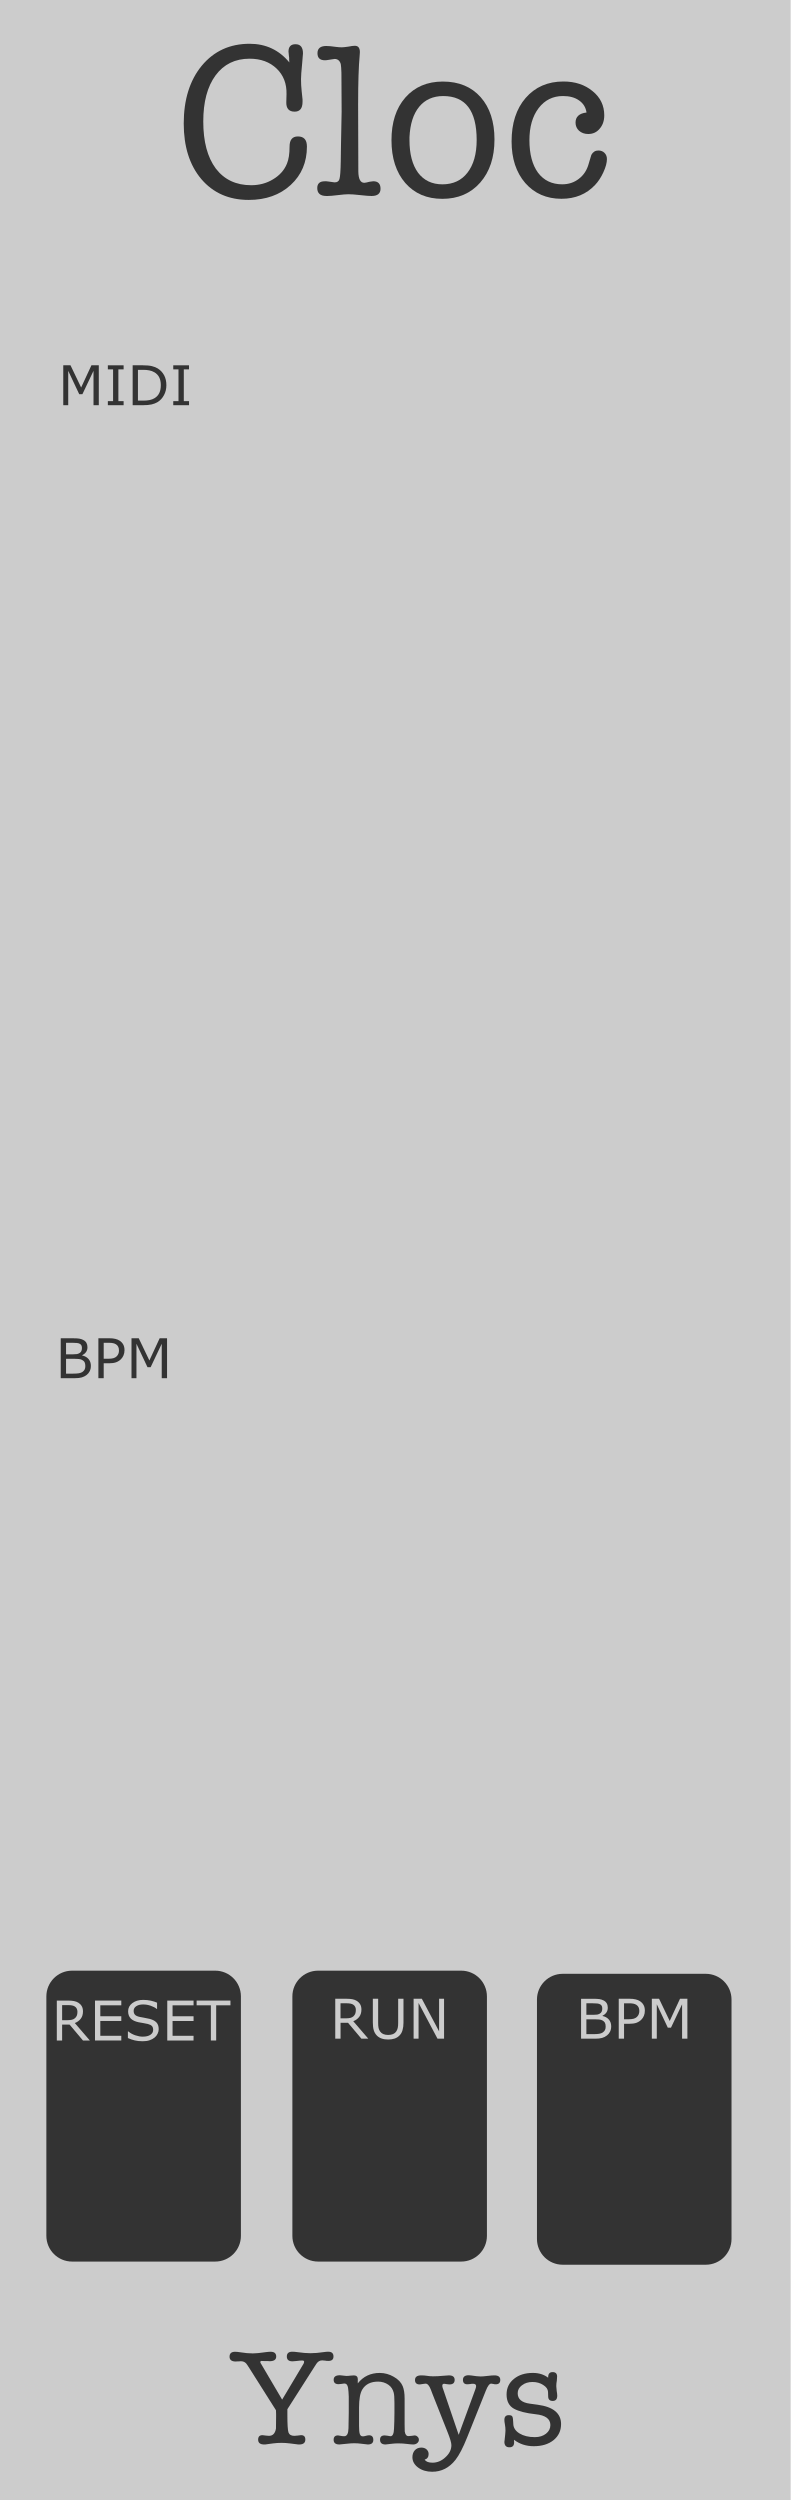
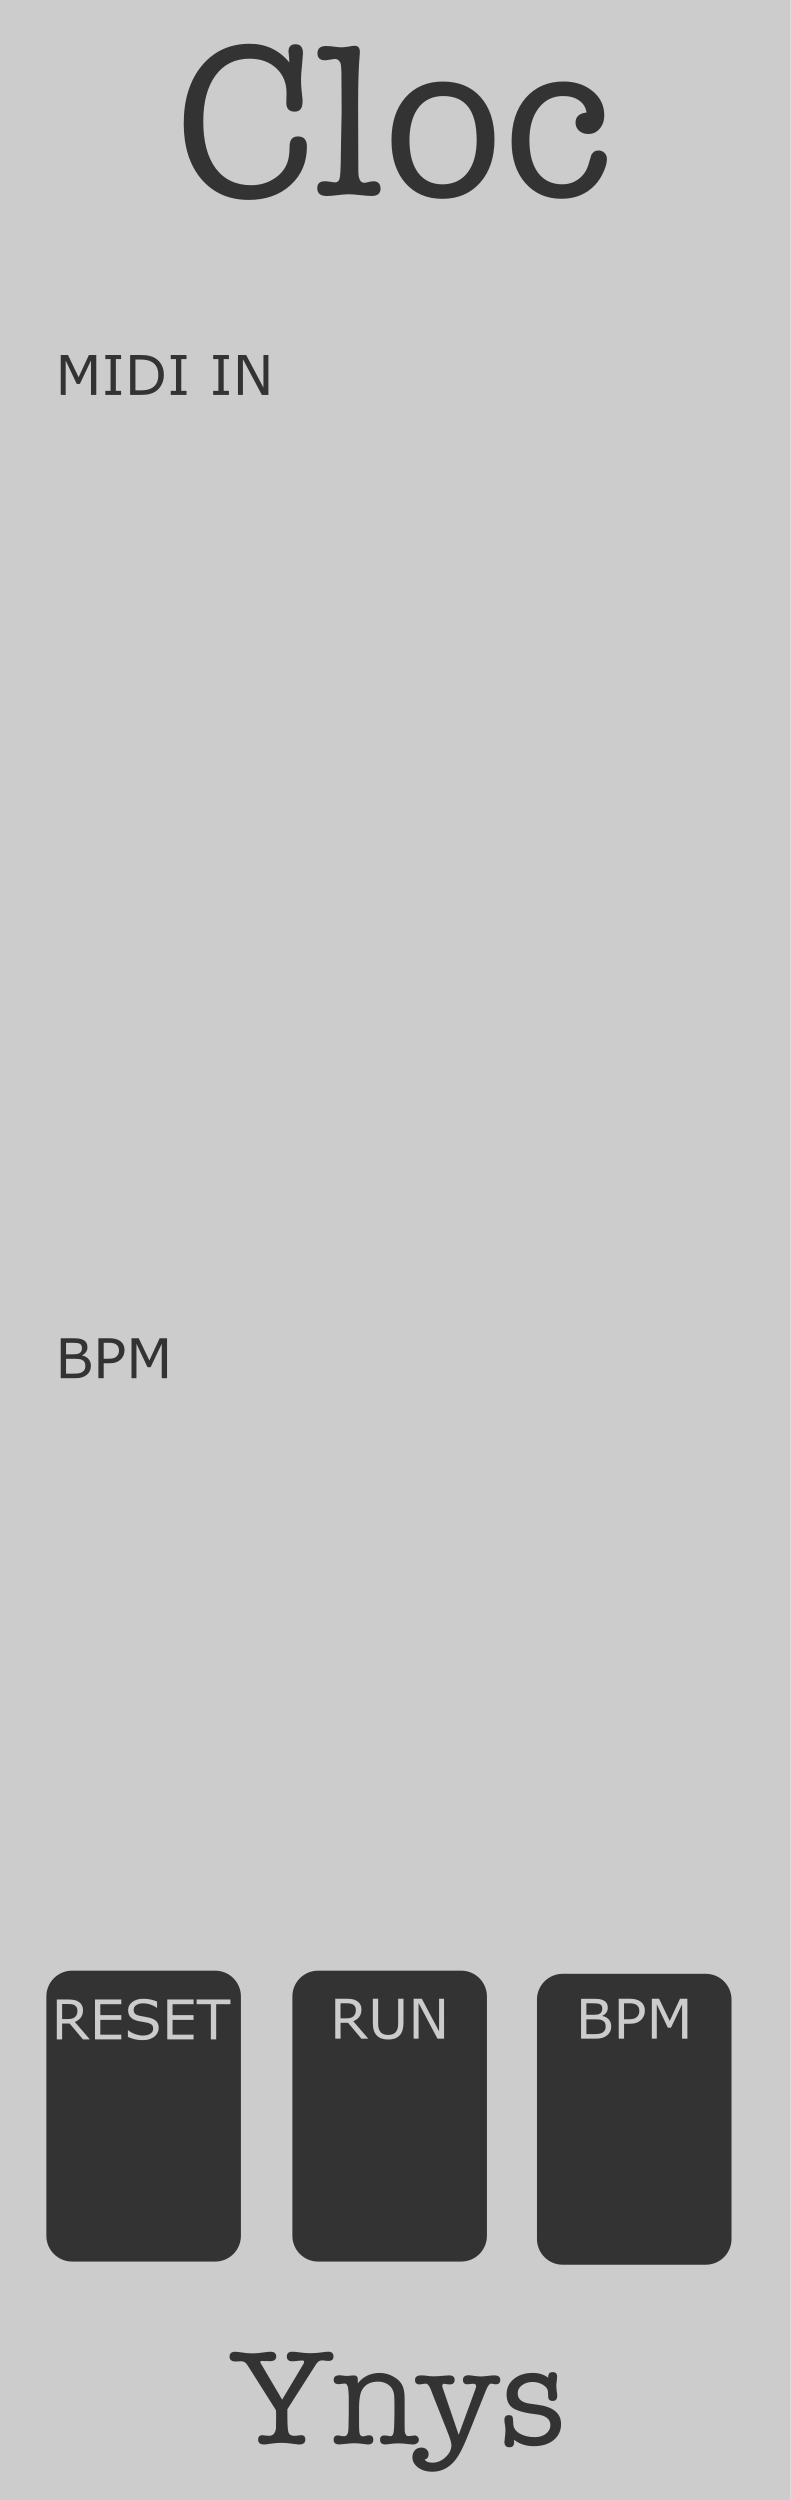
<svg xmlns="http://www.w3.org/2000/svg" width="40.64mm" height="128.5mm" viewBox="0 0 40.64 128.5" version="1.1" id="svg72">
  <defs id="defs66" />
  <g id="layer1">
    <rect style="fill:#cccccc;fill-rule:evenodd;stroke-width:0.168" id="rect84" width="40.64" height="128.5" x="-1.503982e-14" y="-7.5495166e-15" />
    <rect style="fill:#333333;stroke-width:0.148" id="rect45-9" width="10" height="14.953" x="2.383" y="101.292" ry="1.323" />
    <rect style="fill:#333333;stroke-width:0.148" id="rect45-6" width="10" height="14.953" x="15.028" y="101.292" ry="1.323" />
    <rect style="fill:#333333;stroke-width:0.148" id="rect45-8" width="10" height="14.953" x="27.6" y="101.454" ry="1.323" />
    <g aria-label="BPM" id="text51-5-2-2" style="font-style:normal;font-variant:normal;font-weight:normal;font-stretch:normal;font-size:2.822px;line-height:1.25;font-family:sans-serif;-inkscape-font-specification:'sans-serif, Normal';font-variant-ligatures:normal;font-variant-caps:normal;font-variant-numeric:normal;font-variant-east-asian:normal;fill:#cccccc;fill-opacity:1;stroke:none;stroke-width:0.265">
      <path d="m 31.415,104.157 q 0,0.153 -0.058,0.27 -0.058,0.117 -0.156,0.193 -0.116,0.091 -0.255,0.13 -0.138,0.039 -0.351,0.039 h -0.728 v -2.052 h 0.608 q 0.225,0 0.336,0.017 0.112,0.017 0.214,0.069 0.113,0.059 0.164,0.153 0.051,0.092 0.051,0.222 0,0.146 -0.074,0.249 -0.074,0.102 -0.198,0.164 v 0.011 q 0.208,0.043 0.328,0.183 0.12,0.139 0.12,0.353 z m -0.459,-0.925 q 0,-0.074 -0.025,-0.125 -0.025,-0.051 -0.08,-0.083 -0.065,-0.037 -0.157,-0.045 -0.092,-0.01 -0.229,-0.01 h -0.325 v 0.593 h 0.353 q 0.128,0 0.204,-0.012 0.076,-0.014 0.141,-0.055 0.065,-0.041 0.091,-0.106 0.028,-0.066 0.028,-0.156 z m 0.175,0.936 q 0,-0.124 -0.037,-0.197 -0.037,-0.073 -0.135,-0.124 -0.066,-0.035 -0.161,-0.044 -0.094,-0.011 -0.229,-0.011 h -0.429 v 0.763 h 0.361 q 0.179,0 0.294,-0.018 0.114,-0.019 0.187,-0.069 0.077,-0.054 0.113,-0.123 0.036,-0.069 0.036,-0.178 z" style="font-style:normal;font-variant:normal;font-weight:normal;font-stretch:normal;font-size:2.822px;font-family:sans-serif;-inkscape-font-specification:'sans-serif, Normal';font-variant-ligatures:normal;font-variant-caps:normal;font-variant-numeric:normal;font-variant-east-asian:normal;fill:#cccccc;stroke-width:0.265" id="path925" />
      <path d="m 33.145,103.356 q 0,0.136 -0.048,0.254 -0.047,0.116 -0.132,0.201 -0.106,0.106 -0.251,0.16 -0.145,0.052 -0.365,0.052 h -0.273 v 0.765 h -0.273 v -2.052 h 0.557 q 0.185,0 0.313,0.032 0.128,0.03 0.227,0.097 0.117,0.079 0.181,0.196 0.065,0.117 0.065,0.296 z m -0.284,0.007 q 0,-0.106 -0.037,-0.185 -0.037,-0.079 -0.113,-0.128 -0.066,-0.043 -0.152,-0.061 -0.084,-0.019 -0.214,-0.019 h -0.27 v 0.82 h 0.23 q 0.165,0 0.269,-0.029 0.103,-0.03 0.168,-0.095 0.065,-0.066 0.091,-0.139 0.028,-0.073 0.028,-0.164 z" style="font-style:normal;font-variant:normal;font-weight:normal;font-stretch:normal;font-size:2.822px;font-family:sans-serif;-inkscape-font-specification:'sans-serif, Normal';font-variant-ligatures:normal;font-variant-caps:normal;font-variant-numeric:normal;font-variant-east-asian:normal;fill:#cccccc;stroke-width:0.265" id="path927" />
      <path d="M 35.332,104.788 H 35.059 v -1.768 l -0.571,1.203 h -0.163 l -0.566,-1.203 v 1.768 h -0.255 v -2.052 h 0.372 l 0.547,1.142 0.529,-1.142 h 0.379 z" style="font-style:normal;font-variant:normal;font-weight:normal;font-stretch:normal;font-size:2.822px;font-family:sans-serif;-inkscape-font-specification:'sans-serif, Normal';font-variant-ligatures:normal;font-variant-caps:normal;font-variant-numeric:normal;font-variant-east-asian:normal;fill:#cccccc;stroke-width:0.265" id="path929" />
    </g>
-     <g aria-label="RUN" id="text51-5-2-24" style="font-style:normal;font-variant:normal;font-weight:normal;font-stretch:normal;font-size:2.822px;line-height:1.25;font-family:sans-serif;-inkscape-font-specification:'sans-serif, Normal';font-variant-ligatures:normal;font-variant-caps:normal;font-variant-numeric:normal;font-variant-east-asian:normal;fill:#cccccc;fill-opacity:1;stroke:none;stroke-width:0.265">
+     <g aria-label="RUN" id="text51-5-2-24" style="font-style:normal;font-variant:normal;font-weight:normal;font-stretch:normal;font-size:2.822px;line-height:1.25;font-family:sans-serif;-inkscape-font-specification:'sans-serif, Normal';font-variant-ligatures:normal;font-variant-caps:normal;font-variant-numeric:normal;font-variant-east-asian:normal;fill:#cccccc;fill-opacity:1;stroke:none;stroke-width:0.265" transform="translate(0,5e-5)">
      <path d="m 18.929,104.788 h -0.354 l -0.686,-0.816 h -0.384 v 0.816 h -0.273 v -2.052 h 0.575 q 0.186,0 0.31,0.025 0.124,0.023 0.223,0.085 0.112,0.07 0.174,0.178 0.063,0.106 0.063,0.27 0,0.222 -0.112,0.372 -0.112,0.149 -0.307,0.225 z m -0.638,-1.475 q 0,-0.088 -0.032,-0.156 -0.03,-0.069 -0.102,-0.116 -0.059,-0.04 -0.141,-0.055 -0.081,-0.017 -0.192,-0.017 h -0.321 v 0.774 h 0.276 q 0.13,0 0.226,-0.022 0.096,-0.023 0.164,-0.085 0.062,-0.058 0.091,-0.132 0.03,-0.076 0.03,-0.192 z" style="font-style:normal;font-variant:normal;font-weight:normal;font-stretch:normal;font-size:2.822px;font-family:sans-serif;-inkscape-font-specification:'sans-serif, Normal';font-variant-ligatures:normal;font-variant-caps:normal;font-variant-numeric:normal;font-variant-east-asian:normal;fill:#cccccc;stroke-width:0.265" id="path918" />
-       <path d="m 20.739,103.964 q 0,0.223 -0.05,0.39 -0.048,0.165 -0.16,0.276 -0.106,0.105 -0.248,0.153 -0.142,0.048 -0.331,0.048 -0.193,0 -0.336,-0.051 -0.143,-0.051 -0.241,-0.15 -0.112,-0.113 -0.161,-0.273 -0.048,-0.16 -0.048,-0.393 v -1.228 h 0.273 v 1.242 q 0,0.167 0.022,0.263 0.023,0.097 0.077,0.175 0.061,0.09 0.164,0.135 0.105,0.045 0.251,0.045 0.147,0 0.251,-0.044 0.103,-0.045 0.165,-0.136 0.054,-0.079 0.076,-0.179 0.023,-0.102 0.023,-0.252 v -1.249 h 0.273 z" style="font-style:normal;font-variant:normal;font-weight:normal;font-stretch:normal;font-size:2.822px;font-family:sans-serif;-inkscape-font-specification:'sans-serif, Normal';font-variant-ligatures:normal;font-variant-caps:normal;font-variant-numeric:normal;font-variant-east-asian:normal;fill:#cccccc;stroke-width:0.265" id="path920" />
+       <path d="m 20.739,103.964 q 0,0.223 -0.05,0.39 -0.048,0.165 -0.16,0.276 -0.106,0.105 -0.248,0.153 -0.142,0.048 -0.331,0.048 -0.193,0 -0.336,-0.051 -0.143,-0.051 -0.241,-0.15 -0.112,-0.113 -0.161,-0.273 -0.048,-0.16 -0.048,-0.393 V 102.736 h 0.273 v 1.242 q 0,0.167 0.022,0.263 0.023,0.097 0.077,0.175 0.061,0.09 0.164,0.135 0.105,0.045 0.251,0.045 0.147,0 0.251,-0.044 0.103,-0.045 0.165,-0.136 0.054,-0.079 0.076,-0.179 0.023,-0.102 0.023,-0.252 v -1.249 h 0.273 z" style="font-style:normal;font-variant:normal;font-weight:normal;font-stretch:normal;font-size:2.822px;font-family:sans-serif;-inkscape-font-specification:'sans-serif, Normal';font-variant-ligatures:normal;font-variant-caps:normal;font-variant-numeric:normal;font-variant-east-asian:normal;fill:#cccccc;stroke-width:0.265" id="path920" />
      <path d="m 22.825,104.788 h -0.338 l -0.973,-1.836 v 1.836 h -0.255 v -2.052 h 0.423 l 0.887,1.676 v -1.676 h 0.255 z" style="font-style:normal;font-variant:normal;font-weight:normal;font-stretch:normal;font-size:2.822px;font-family:sans-serif;-inkscape-font-specification:'sans-serif, Normal';font-variant-ligatures:normal;font-variant-caps:normal;font-variant-numeric:normal;font-variant-east-asian:normal;fill:#cccccc;stroke-width:0.265" id="path922" />
    </g>
-     <g aria-label="RESET" id="text51-5-2-3" style="font-style:normal;font-variant:normal;font-weight:normal;font-stretch:normal;font-size:2.822px;line-height:1.25;font-family:sans-serif;-inkscape-font-specification:'sans-serif, Normal';font-variant-ligatures:normal;font-variant-caps:normal;font-variant-numeric:normal;font-variant-east-asian:normal;fill:#cccccc;fill-opacity:1;stroke:none;stroke-width:0.265">
+     <g aria-label="RESET" id="text51-5-2-3" style="font-style:normal;font-variant:normal;font-weight:normal;font-stretch:normal;font-size:2.822px;line-height:1.25;font-family:sans-serif;-inkscape-font-specification:'sans-serif, Normal';font-variant-ligatures:normal;font-variant-caps:normal;font-variant-numeric:normal;font-variant-east-asian:normal;fill:#cccccc;fill-opacity:1;stroke:none;stroke-width:0.265" transform="translate(0,-0.05727)">
      <path d="M 4.618,104.882 H 4.264 l -0.686,-0.816 H 3.193 v 0.816 H 2.92 v -2.052 h 0.575 q 0.186,0 0.31,0.025 0.124,0.023 0.223,0.085 0.112,0.07 0.174,0.178 0.063,0.106 0.063,0.27 0,0.222 -0.112,0.372 -0.112,0.149 -0.307,0.225 z m -0.638,-1.475 q 0,-0.088 -0.032,-0.156 -0.03,-0.069 -0.102,-0.116 -0.059,-0.04 -0.141,-0.055 -0.081,-0.017 -0.192,-0.017 H 3.193 v 0.774 h 0.276 q 0.13,0 0.226,-0.022 0.096,-0.023 0.164,-0.085 0.062,-0.058 0.091,-0.132 0.03,-0.076 0.03,-0.192 z" style="font-style:normal;font-variant:normal;font-weight:normal;font-stretch:normal;font-size:2.822px;font-family:sans-serif;-inkscape-font-specification:'sans-serif, Normal';font-variant-ligatures:normal;font-variant-caps:normal;font-variant-numeric:normal;font-variant-east-asian:normal;fill:#cccccc;stroke-width:0.265" id="path907" />
      <path d="M 6.235,104.882 H 4.883 v -2.052 h 1.352 v 0.243 h -1.079 v 0.562 h 1.079 v 0.243 h -1.079 v 0.762 h 1.079 z" style="font-style:normal;font-variant:normal;font-weight:normal;font-stretch:normal;font-size:2.822px;font-family:sans-serif;-inkscape-font-specification:'sans-serif, Normal';font-variant-ligatures:normal;font-variant-caps:normal;font-variant-numeric:normal;font-variant-east-asian:normal;fill:#cccccc;stroke-width:0.265" id="path909" />
      <path d="m 8.158,104.297 q 0,0.12 -0.057,0.237 -0.055,0.117 -0.156,0.198 -0.11,0.088 -0.258,0.138 -0.146,0.05 -0.353,0.05 -0.222,0 -0.4,-0.041 -0.176,-0.041 -0.36,-0.123 v -0.342 h 0.019 q 0.156,0.13 0.36,0.2 0.204,0.07 0.383,0.07 0.254,0 0.394,-0.095 0.142,-0.095 0.142,-0.254 0,-0.136 -0.068,-0.201 -0.066,-0.065 -0.203,-0.101 -0.103,-0.028 -0.225,-0.045 -0.12,-0.018 -0.255,-0.045 -0.273,-0.058 -0.405,-0.197 -0.131,-0.141 -0.131,-0.365 0,-0.258 0.218,-0.422 0.218,-0.165 0.553,-0.165 0.216,0 0.397,0.041 0.181,0.041 0.32,0.102 v 0.322 h -0.019 q -0.117,-0.099 -0.309,-0.164 -0.19,-0.066 -0.39,-0.066 -0.219,0 -0.353,0.091 -0.132,0.091 -0.132,0.234 0,0.128 0.066,0.201 0.066,0.073 0.233,0.112 0.088,0.019 0.251,0.047 0.163,0.028 0.276,0.057 0.229,0.061 0.345,0.183 0.116,0.123 0.116,0.343 z" style="font-style:normal;font-variant:normal;font-weight:normal;font-stretch:normal;font-size:2.822px;font-family:sans-serif;-inkscape-font-specification:'sans-serif, Normal';font-variant-ligatures:normal;font-variant-caps:normal;font-variant-numeric:normal;font-variant-east-asian:normal;fill:#cccccc;stroke-width:0.265" id="path911" />
      <path d="M 9.948,104.882 H 8.597 v -2.052 h 1.352 v 0.243 h -1.079 v 0.562 h 1.079 v 0.243 h -1.079 v 0.762 h 1.079 z" style="font-style:normal;font-variant:normal;font-weight:normal;font-stretch:normal;font-size:2.822px;font-family:sans-serif;-inkscape-font-specification:'sans-serif, Normal';font-variant-ligatures:normal;font-variant-caps:normal;font-variant-numeric:normal;font-variant-east-asian:normal;fill:#cccccc;stroke-width:0.265" id="path913" />
      <path d="m 11.845,103.073 h -0.733 v 1.809 H 10.839 v -1.809 h -0.733 v -0.243 h 1.739 z" style="font-style:normal;font-variant:normal;font-weight:normal;font-stretch:normal;font-size:2.822px;font-family:sans-serif;-inkscape-font-specification:'sans-serif, Normal';font-variant-ligatures:normal;font-variant-caps:normal;font-variant-numeric:normal;font-variant-east-asian:normal;fill:#cccccc;stroke-width:0.265" id="path915" />
    </g>
    <g aria-label="BPM" id="text51-5-2-7" style="font-style:normal;font-variant:normal;font-weight:normal;font-stretch:normal;font-size:2.822px;line-height:1.25;font-family:sans-serif;-inkscape-font-specification:'sans-serif, Normal';font-variant-ligatures:normal;font-variant-caps:normal;font-variant-numeric:normal;font-variant-east-asian:normal;fill:#333333;fill-opacity:1;stroke:none;stroke-width:0.265">
      <path d="m 4.67,70.207 q 0,0.153 -0.058,0.27 -0.058,0.117 -0.156,0.193 -0.116,0.091 -0.255,0.13 -0.138,0.039 -0.351,0.039 H 3.122 v -2.052 h 0.608 q 0.225,0 0.336,0.017 0.112,0.017 0.214,0.069 0.113,0.059 0.164,0.153 0.051,0.092 0.051,0.222 0,0.146 -0.074,0.249 -0.074,0.102 -0.198,0.164 v 0.011 q 0.208,0.043 0.328,0.183 0.12,0.139 0.12,0.353 z m -0.459,-0.925 q 0,-0.074 -0.025,-0.125 -0.025,-0.051 -0.08,-0.083 -0.065,-0.037 -0.157,-0.045 -0.092,-0.01 -0.229,-0.01 H 3.395 v 0.593 h 0.353 q 0.128,0 0.204,-0.012 0.076,-0.014 0.141,-0.055 0.065,-0.041 0.091,-0.106 0.028,-0.066 0.028,-0.156 z m 0.175,0.936 q 0,-0.124 -0.037,-0.197 -0.037,-0.073 -0.135,-0.124 -0.066,-0.034 -0.161,-0.044 -0.094,-0.011 -0.229,-0.011 H 3.395 v 0.763 h 0.361 q 0.179,0 0.294,-0.018 0.114,-0.019 0.187,-0.069 0.077,-0.054 0.113,-0.123 0.036,-0.069 0.036,-0.178 z" style="font-style:normal;font-variant:normal;font-weight:normal;font-stretch:normal;font-size:2.822px;font-family:sans-serif;-inkscape-font-specification:'sans-serif, Normal';font-variant-ligatures:normal;font-variant-caps:normal;font-variant-numeric:normal;font-variant-east-asian:normal;fill:#333333;stroke-width:0.265" id="path1124" />
      <path d="m 6.399,69.406 q 0,0.136 -0.048,0.254 -0.047,0.116 -0.132,0.201 -0.106,0.106 -0.251,0.16 -0.145,0.052 -0.365,0.052 H 5.33 v 0.765 H 5.057 v -2.052 h 0.557 q 0.185,0 0.313,0.032 0.128,0.03 0.227,0.096 0.117,0.079 0.181,0.196 0.065,0.117 0.065,0.296 z m -0.284,0.007 q 0,-0.106 -0.037,-0.185 -0.037,-0.079 -0.113,-0.128 -0.066,-0.043 -0.152,-0.061 -0.084,-0.019 -0.214,-0.019 H 5.33 v 0.82 h 0.23 q 0.165,0 0.269,-0.029 0.103,-0.03 0.168,-0.095 0.065,-0.066 0.091,-0.139 0.028,-0.073 0.028,-0.164 z" style="font-style:normal;font-variant:normal;font-weight:normal;font-stretch:normal;font-size:2.822px;font-family:sans-serif;-inkscape-font-specification:'sans-serif, Normal';font-variant-ligatures:normal;font-variant-caps:normal;font-variant-numeric:normal;font-variant-east-asian:normal;fill:#333333;stroke-width:0.265" id="path1126" />
      <path d="M 8.586,70.838 H 8.313 V 69.07 L 7.743,70.273 H 7.58 L 7.014,69.07 v 1.768 H 6.759 V 68.786 H 7.131 l 0.547,1.142 0.529,-1.142 h 0.379 z" style="font-style:normal;font-variant:normal;font-weight:normal;font-stretch:normal;font-size:2.822px;font-family:sans-serif;-inkscape-font-specification:'sans-serif, Normal';font-variant-ligatures:normal;font-variant-caps:normal;font-variant-numeric:normal;font-variant-east-asian:normal;fill:#333333;stroke-width:0.265" id="path1128" />
    </g>
  </g>
  <g id="layer3" style="display:inline;opacity:1">
    <g aria-label="Cloc" id="text29-7" style="font-style:normal;font-variant:normal;font-weight:normal;font-stretch:normal;font-size:11.289px;line-height:1.25;font-family:'American Typewriter';-inkscape-font-specification:'American Typewriter, Normal';font-variant-ligatures:normal;font-variant-caps:normal;font-variant-numeric:normal;font-variant-east-asian:normal;display:inline;opacity:1;fill:#333333;fill-opacity:1;stroke:none;stroke-width:0.265">
      <path d="m 12.83,2.25 q 1.253,0 2.043,0.96 l -0.011,-0.124 q 0,-0.056 0,-0.124 -0.011,-0.068 -0.011,-0.079 -0.023,-0.248 -0.023,-0.226 0,-0.384 0.361,-0.384 0.384,0 0.384,0.474 0,0.09 -0.045,0.542 -0.056,0.564 -0.056,0.779 0,0.305 0.034,0.621 l 0.045,0.429 v 0.113 q 0,0.508 -0.406,0.508 -0.44,0 -0.429,-0.485 l 0.011,-0.406 Q 14.749,4.033 14.218,3.525 13.688,3.017 12.83,3.017 q -1.118,0 -1.75,0.858 -0.632,0.858 -0.632,2.371 0,1.547 0.643,2.416 0.655,0.858 1.818,0.858 0.632,0 1.129,-0.305 0.508,-0.305 0.711,-0.802 0.135,-0.327 0.135,-0.881 0,-0.519 0.429,-0.519 0.463,0 0.463,0.519 0,1.208 -0.835,1.976 -0.835,0.768 -2.156,0.768 -1.524,0 -2.438,-1.072 -0.903,-1.072 -0.903,-2.856 0,-1.84 0.926,-2.969 0.937,-1.129 2.461,-1.129 z" style="font-style:normal;font-variant:normal;font-weight:normal;font-stretch:normal;font-size:11.289px;font-family:'American Typewriter';-inkscape-font-specification:'American Typewriter, Normal';font-variant-ligatures:normal;font-variant-caps:normal;font-variant-numeric:normal;font-variant-east-asian:normal;stroke-width:0.265;fill:#333333" id="path898" />
      <path d="m 18.407,5.309 0.011,3.511 q 0.011,0.576 0.305,0.576 0.068,0 0.282,-0.056 0.135,-0.023 0.181,-0.023 0.373,0 0.373,0.384 0,0.373 -0.463,0.373 -0.181,0 -0.576,-0.045 -0.395,-0.045 -0.61,-0.045 -0.181,0 -0.542,0.045 -0.361,0.045 -0.531,0.045 h -0.056 q -0.474,0 -0.474,-0.406 0,-0.35 0.384,-0.35 0.023,0 0.079,0 0.068,0.011 0.102,0.011 0.282,0.045 0.327,0.045 0.203,0 0.248,-0.169 0.056,-0.181 0.068,-0.914 l 0.011,-0.79 0.034,-1.75 -0.011,-2.009 q -0.011,-0.339 -0.034,-0.452 -0.079,-0.26 -0.316,-0.26 -0.034,0 -0.294,0.045 -0.124,0.023 -0.203,0.023 -0.384,0 -0.384,-0.361 0,-0.373 0.452,-0.373 0.124,0 0.214,0.011 l 0.271,0.034 q 0.181,0.023 0.305,0.023 0.113,0 0.339,-0.034 0.226,-0.045 0.339,-0.045 0.26,0 0.26,0.327 0,0.113 -0.011,0.169 -0.079,0.869 -0.079,2.461 z" style="font-style:normal;font-variant:normal;font-weight:normal;font-stretch:normal;font-size:11.289px;font-family:'American Typewriter';-inkscape-font-specification:'American Typewriter, Normal';font-variant-ligatures:normal;font-variant-caps:normal;font-variant-numeric:normal;font-variant-east-asian:normal;stroke-width:0.265;fill:#333333" id="path900" />
      <path d="m 22.73,10.22 q -1.185,0 -1.897,-0.813 -0.711,-0.824 -0.711,-2.201 0,-1.377 0.711,-2.19 0.722,-0.824 1.93,-0.824 1.23,0 1.942,0.802 0.711,0.802 0.711,2.179 0,1.377 -0.734,2.213 -0.734,0.835 -1.953,0.835 z m 0.056,-5.283 q -0.79,0 -1.242,0.553 -0.452,0.553 -0.497,1.569 0,0 0,0.147 0,1.061 0.44,1.671 0.452,0.598 1.253,0.598 0.824,0 1.287,-0.598 0.474,-0.61 0.474,-1.682 0,-2.258 -1.716,-2.258 z" style="font-style:normal;font-variant:normal;font-weight:normal;font-stretch:normal;font-size:11.289px;font-family:'American Typewriter';-inkscape-font-specification:'American Typewriter, Normal';font-variant-ligatures:normal;font-variant-caps:normal;font-variant-numeric:normal;font-variant-east-asian:normal;stroke-width:0.265;fill:#333333" id="path902" />
      <path d="m 29.583,6.302 q 0,-0.452 0.564,-0.519 -0.056,-0.395 -0.384,-0.621 -0.316,-0.226 -0.824,-0.226 -0.779,0 -1.253,0.621 -0.474,0.621 -0.474,1.648 0,1.061 0.44,1.671 0.452,0.598 1.242,0.598 0.497,0 0.858,-0.282 0.373,-0.282 0.508,-0.779 0.113,-0.395 0.135,-0.452 0.124,-0.226 0.361,-0.226 0.192,0 0.316,0.124 0.124,0.124 0.124,0.316 0,0.282 -0.181,0.677 -0.181,0.395 -0.429,0.655 -0.666,0.711 -1.727,0.711 -1.151,0 -1.863,-0.813 -0.7,-0.813 -0.7,-2.134 0,-1.4 0.722,-2.235 0.734,-0.847 1.942,-0.847 0.903,0 1.501,0.497 0.598,0.485 0.598,1.242 0,0.418 -0.237,0.689 -0.226,0.271 -0.587,0.271 -0.282,0 -0.474,-0.169 Q 29.583,6.551 29.583,6.302 Z" style="font-style:normal;font-variant:normal;font-weight:normal;font-stretch:normal;font-size:11.289px;font-family:'American Typewriter';-inkscape-font-specification:'American Typewriter, Normal';font-variant-ligatures:normal;font-variant-caps:normal;font-variant-numeric:normal;font-variant-east-asian:normal;stroke-width:0.265;fill:#333333" id="path904" />
    </g>
-     <g aria-label="MIDI" id="text51-5-2" style="font-style:normal;font-variant:normal;font-weight:normal;font-stretch:normal;font-size:2.822px;line-height:1.25;font-family:sans-serif;-inkscape-font-specification:'sans-serif, Normal';font-variant-ligatures:normal;font-variant-caps:normal;font-variant-numeric:normal;font-variant-east-asian:normal;fill:#333333;fill-opacity:1;stroke:none;stroke-width:0.265" transform="translate(-1.074544,-0.018395)">
-       <path d="M 6.153,20.846 H 5.881 V 19.078 L 5.31,20.281 H 5.147 L 4.581,19.078 v 1.768 H 4.326 v -2.052 h 0.372 l 0.547,1.142 0.529,-1.142 h 0.379 z" style="font-style:normal;font-variant:normal;font-weight:normal;font-stretch:normal;font-size:2.822px;font-family:sans-serif;-inkscape-font-specification:'sans-serif, Normal';font-variant-ligatures:normal;font-variant-caps:normal;font-variant-numeric:normal;font-variant-east-asian:normal;fill:#333333;stroke-width:0.265" id="path1039" />
-       <path d="M 7.428,20.846 H 6.618 v -0.209 h 0.269 v -1.633 H 6.618 v -0.209 h 0.81 v 0.209 H 7.159 v 1.633 h 0.269 z" style="font-style:normal;font-variant:normal;font-weight:normal;font-stretch:normal;font-size:2.822px;font-family:sans-serif;-inkscape-font-specification:'sans-serif, Normal';font-variant-ligatures:normal;font-variant-caps:normal;font-variant-numeric:normal;font-variant-east-asian:normal;fill:#333333;stroke-width:0.265" id="path1041" />
-       <path d="m 9.626,19.822 q 0,0.28 -0.123,0.507 -0.121,0.227 -0.324,0.353 -0.141,0.087 -0.314,0.125 -0.172,0.039 -0.455,0.039 H 7.893 v -2.052 h 0.513 q 0.3,0 0.477,0.044 0.178,0.043 0.3,0.119 0.209,0.131 0.327,0.349 0.117,0.218 0.117,0.517 z m -0.285,-0.004 q 0,-0.241 -0.084,-0.407 -0.084,-0.165 -0.251,-0.26 -0.121,-0.069 -0.258,-0.095 -0.136,-0.028 -0.327,-0.028 H 8.165 v 1.583 h 0.256 q 0.197,0 0.343,-0.029 0.147,-0.029 0.27,-0.107 0.153,-0.098 0.229,-0.258 0.077,-0.16 0.077,-0.4 z" style="font-style:normal;font-variant:normal;font-weight:normal;font-stretch:normal;font-size:2.822px;font-family:sans-serif;-inkscape-font-specification:'sans-serif, Normal';font-variant-ligatures:normal;font-variant-caps:normal;font-variant-numeric:normal;font-variant-east-asian:normal;fill:#333333;stroke-width:0.265" id="path1043" />
-       <path d="M 10.791,20.846 H 9.98 v -0.209 h 0.269 v -1.633 H 9.98 v -0.209 h 0.81 v 0.209 H 10.522 v 1.633 h 0.269 z" style="font-style:normal;font-variant:normal;font-weight:normal;font-stretch:normal;font-size:2.822px;font-family:sans-serif;-inkscape-font-specification:'sans-serif, Normal';font-variant-ligatures:normal;font-variant-caps:normal;font-variant-numeric:normal;font-variant-east-asian:normal;fill:#333333;stroke-width:0.265" id="path1045" />
+     <g aria-label="MIDI IN" id="text77" style="font-style:normal;font-variant:normal;font-weight:normal;font-stretch:normal;font-size:2.822px;line-height:1.25;font-family:sans-serif;-inkscape-font-specification:'sans-serif, Normal';font-variant-ligatures:normal;font-variant-caps:normal;font-variant-numeric:normal;font-variant-east-asian:normal;fill:#333333;fill-opacity:1;stroke:none;stroke-width:0.265" transform="translate(-2.921441,1.027982)">
+       <path d="M 7.871,19.271 H 7.598 V 17.503 L 7.027,18.706 H 6.865 L 6.298,17.503 v 1.768 h -0.255 v -2.052 h 0.372 l 0.547,1.142 0.529,-1.142 h 0.379 z" style="font-style:normal;font-variant:normal;font-weight:normal;font-stretch:normal;font-size:2.822px;font-family:sans-serif;-inkscape-font-specification:'sans-serif, Normal';font-variant-ligatures:normal;font-variant-caps:normal;font-variant-numeric:normal;font-variant-east-asian:normal;fill:#333333;stroke-width:0.265" id="path79" />
+       <path d="M 9.145,19.271 H 8.335 V 19.061 H 8.604 V 17.428 H 8.335 v -0.209 h 0.81 v 0.209 H 8.877 v 1.633 h 0.269 z" style="font-style:normal;font-variant:normal;font-weight:normal;font-stretch:normal;font-size:2.822px;font-family:sans-serif;-inkscape-font-specification:'sans-serif, Normal';font-variant-ligatures:normal;font-variant-caps:normal;font-variant-numeric:normal;font-variant-east-asian:normal;fill:#333333;stroke-width:0.265" id="path81" />
+       <path d="m 11.343,18.247 q 0,0.28 -0.123,0.507 -0.121,0.227 -0.324,0.353 -0.141,0.087 -0.314,0.125 -0.172,0.039 -0.455,0.039 H 9.61 V 17.219 h 0.513 q 0.3,0 0.477,0.044 0.178,0.043 0.3,0.119 0.209,0.131 0.327,0.349 0.117,0.218 0.117,0.517 z m -0.285,-0.004 q 0,-0.241 -0.084,-0.407 -0.084,-0.165 -0.251,-0.26 -0.121,-0.069 -0.258,-0.095 -0.136,-0.028 -0.327,-0.028 H 9.883 v 1.583 h 0.256 q 0.197,0 0.343,-0.029 0.147,-0.029 0.27,-0.107 0.153,-0.098 0.229,-0.258 0.077,-0.16 0.077,-0.4 z" style="font-style:normal;font-variant:normal;font-weight:normal;font-stretch:normal;font-size:2.822px;font-family:sans-serif;-inkscape-font-specification:'sans-serif, Normal';font-variant-ligatures:normal;font-variant-caps:normal;font-variant-numeric:normal;font-variant-east-asian:normal;fill:#333333;stroke-width:0.265" id="path83" />
+       <path d="m 12.508,19.271 h -0.81 v -0.209 h 0.269 v -1.633 h -0.269 v -0.209 h 0.81 v 0.209 h -0.269 v 1.633 h 0.269 z" style="font-style:normal;font-variant:normal;font-weight:normal;font-stretch:normal;font-size:2.822px;font-family:sans-serif;-inkscape-font-specification:'sans-serif, Normal';font-variant-ligatures:normal;font-variant-caps:normal;font-variant-numeric:normal;font-variant-east-asian:normal;fill:#333333;stroke-width:0.265" id="path85" />
+       <path d="m 14.688,19.271 h -0.81 v -0.209 h 0.269 v -1.633 h -0.269 v -0.209 h 0.81 v 0.209 h -0.269 v 1.633 h 0.269 z" style="font-style:normal;font-variant:normal;font-weight:normal;font-stretch:normal;font-size:2.822px;font-family:sans-serif;-inkscape-font-specification:'sans-serif, Normal';font-variant-ligatures:normal;font-variant-caps:normal;font-variant-numeric:normal;font-variant-east-asian:normal;fill:#333333;stroke-width:0.265" id="path87" />
+       <path d="M 16.718,19.271 H 16.38 l -0.973,-1.836 v 1.836 h -0.255 v -2.052 h 0.423 l 0.887,1.676 v -1.676 h 0.255 z" style="font-style:normal;font-variant:normal;font-weight:normal;font-stretch:normal;font-size:2.822px;font-family:sans-serif;-inkscape-font-specification:'sans-serif, Normal';font-variant-ligatures:normal;font-variant-caps:normal;font-variant-numeric:normal;font-variant-east-asian:normal;fill:#333333;stroke-width:0.265" id="path89" />
    </g>
  </g>
  <g id="layer5" />
  <g id="layer4" style="display:inline">
    <g aria-label="Ynys" id="text25" style="font-style:normal;font-variant:normal;font-weight:normal;font-stretch:normal;font-size:7.056px;line-height:1.25;font-family:'American Typewriter';-inkscape-font-specification:'American Typewriter, Normal';font-variant-ligatures:normal;font-variant-caps:normal;font-variant-numeric:normal;font-variant-east-asian:normal;display:inline;opacity:1;fill:#333333;fill-opacity:1;stroke:none;stroke-width:0.265" transform="translate(-30.47996,-0.1969057)">
      <path d="m 44.672,124.409 q 0,-0.028 0,-0.134 -0.007,-0.113 -0.007,-0.191 l -1.369,-2.166 q -0.134,-0.212 -0.169,-0.247 -0.106,-0.106 -0.261,-0.106 -0.085,0 -0.127,0.007 -0.021,0 -0.064,0 -0.049,0.007 -0.071,0.007 -0.325,0 -0.325,-0.247 0,-0.254 0.282,-0.254 0.113,0 0.282,0.028 0.339,0.056 0.635,0.056 0.219,0 0.656,-0.064 0.148,-0.021 0.254,-0.021 0.289,0 0.289,0.247 0,0.24 -0.346,0.24 l -0.071,-0.007 H 44.087 l -0.141,-0.007 q -0.085,-0.007 -0.085,0.056 0,0.028 0.007,0.042 0.007,0.007 0.035,0.056 l 1.079,1.834 1.094,-1.834 q 0.035,-0.056 0.035,-0.113 0,-0.064 -0.092,-0.064 h -0.014 l -0.127,0.007 -0.183,0.021 q -0.12,0.014 -0.183,0.014 -0.289,0 -0.289,-0.247 0,-0.247 0.282,-0.247 0.106,0 0.254,0.021 0.395,0.056 0.684,0.056 0.303,0 0.67,-0.056 0.141,-0.021 0.24,-0.021 0.268,0 0.268,0.247 0,0.226 -0.261,0.226 -0.106,0 -0.162,-0.014 -0.113,-0.014 -0.155,-0.014 -0.183,0 -0.296,0.169 l -0.106,0.162 -1.39,2.18 v 0.296 q 0,0.72 0.056,0.896 0.064,0.176 0.303,0.176 0.056,0 0.169,-0.014 0.12,-0.021 0.176,-0.021 0.219,0 0.219,0.226 0,0.254 -0.318,0.254 -0.007,0 -0.042,0 -0.028,-0.007 -0.049,-0.007 l -0.388,-0.049 q -0.219,-0.028 -0.43,-0.028 -0.226,0 -0.43,0.028 l -0.36,0.049 q -0.014,0 -0.042,0.007 -0.035,0 -0.049,0 -0.318,0 -0.318,-0.247 0,-0.233 0.226,-0.233 0.056,0 0.162,0.021 0.113,0.014 0.169,0.014 0.296,0 0.36,-0.374 0.007,-0.064 0.007,-0.621 z" style="font-style:normal;font-variant:normal;font-weight:normal;font-stretch:normal;font-size:7.056px;font-family:'American Typewriter';-inkscape-font-specification:'American Typewriter, Normal';font-variant-ligatures:normal;font-variant-caps:normal;font-variant-numeric:normal;font-variant-east-asian:normal;fill:#333333;stroke-width:0.265" id="path125" />
      <path d="m 48.87,122.504 v 0.198 q 0.423,-0.536 1.129,-0.536 0.381,0 0.72,0.198 0.339,0.191 0.459,0.48 0.099,0.24 0.099,0.628 v 1.341 q 0,0.303 0.007,0.36 0.035,0.24 0.191,0.24 0.064,0 0.162,-0.014 0.106,-0.021 0.148,-0.021 0.092,0 0.155,0.064 0.071,0.064 0.071,0.155 0,0.106 -0.085,0.176 -0.085,0.07 -0.205,0.07 -0.099,0 -0.325,-0.028 -0.226,-0.028 -0.423,-0.028 -0.183,0 -0.303,0.014 -0.353,0.042 -0.374,0.042 -0.282,0 -0.282,-0.247 0,-0.219 0.24,-0.219 0.056,0 0.127,0.014 0.134,0.028 0.169,0.028 0.169,0 0.183,-0.388 l 0.014,-0.36 0.007,-0.43 v -0.536 q 0,-0.374 -0.035,-0.515 -0.064,-0.268 -0.275,-0.416 -0.233,-0.162 -0.529,-0.162 -0.564,0 -0.811,0.402 -0.169,0.275 -0.169,0.938 v 0.938 q 0,0.31 0.042,0.423 0.042,0.113 0.155,0.113 0.056,0 0.155,-0.028 0.099,-0.028 0.162,-0.028 0.219,0 0.219,0.24 0,0.233 -0.282,0.233 -0.056,0 -0.367,-0.042 -0.155,-0.021 -0.346,-0.021 -0.148,0 -0.395,0.028 -0.31,0.035 -0.353,0.035 -0.296,0 -0.296,-0.24 0,-0.226 0.226,-0.226 0.035,0 0.127,0.021 0.099,0.021 0.191,0.021 0.212,0 0.219,-0.409 l 0.014,-0.783 v -0.854 l -0.014,-0.247 q -0.014,-0.24 -0.064,-0.325 -0.042,-0.092 -0.155,-0.092 -0.049,0 -0.148,0.021 -0.092,0.014 -0.141,0.014 -0.254,0 -0.254,-0.226 0,-0.233 0.318,-0.233 0.042,0 0.071,0.007 l 0.261,0.028 q 0.113,0 0.198,-0.014 0.183,-0.014 0.191,-0.014 0.205,0 0.205,0.212 z" style="font-style:normal;font-variant:normal;font-weight:normal;font-stretch:normal;font-size:7.056px;font-family:'American Typewriter';-inkscape-font-specification:'American Typewriter, Normal';font-variant-ligatures:normal;font-variant-caps:normal;font-variant-numeric:normal;font-variant-east-asian:normal;fill:#333333;stroke-width:0.265" id="path127" />
      <path d="m 53.245,122.962 0.811,2.385 0.861,-2.35 q 0.035,-0.099 0.035,-0.155 0,-0.12 -0.162,-0.12 -0.085,0 -0.134,0.014 -0.113,0.014 -0.148,0.014 -0.233,0 -0.233,-0.226 0,-0.24 0.303,-0.24 0.042,0 0.141,0.014 l 0.254,0.035 q 0.099,0.014 0.212,0.014 0.12,0 0.353,-0.028 0.233,-0.028 0.353,-0.028 0.303,0 0.303,0.233 0,0.226 -0.233,0.226 -0.071,0 -0.106,-0.014 -0.092,-0.021 -0.127,-0.021 -0.134,0 -0.275,0.36 l -0.96,2.399 q -0.318,0.797 -0.6,1.157 -0.48,0.614 -1.199,0.614 -0.43,0 -0.727,-0.219 -0.289,-0.219 -0.289,-0.529 0,-0.219 0.127,-0.36 0.127,-0.134 0.332,-0.134 0.162,0 0.268,0.092 0.106,0.099 0.106,0.24 0,0.226 -0.205,0.289 0.106,0.155 0.402,0.155 0.374,0 0.67,-0.282 0.303,-0.275 0.303,-0.621 0,-0.176 -0.191,-0.656 l -0.776,-1.961 q 0,0 -0.085,-0.226 -0.12,-0.318 -0.275,-0.318 -0.042,0 -0.155,0.021 -0.106,0.021 -0.141,0.021 -0.247,0 -0.247,-0.226 0,-0.24 0.325,-0.24 0.106,0 0.162,0.007 l 0.282,0.035 q 0.007,0 0.056,0 0.049,0.007 0.085,0.007 0.254,0 0.543,-0.028 0.219,-0.021 0.289,-0.021 0.296,0 0.296,0.233 0,0.233 -0.268,0.233 -0.042,0 -0.134,-0.014 -0.092,-0.021 -0.134,-0.021 -0.099,0 -0.099,0.099 0,0.056 0.028,0.141 z" style="font-style:normal;font-variant:normal;font-weight:normal;font-stretch:normal;font-size:7.056px;font-family:'American Typewriter';-inkscape-font-specification:'American Typewriter, Normal';font-variant-ligatures:normal;font-variant-caps:normal;font-variant-numeric:normal;font-variant-east-asian:normal;fill:#333333;stroke-width:0.265" id="path129" />
      <path d="m 57.866,122.165 q 0.473,0 0.79,0.247 v -0.028 q 0,-0.261 0.226,-0.261 0.233,0 0.233,0.226 0,0.042 -0.014,0.212 -0.028,0.141 -0.028,0.282 0,0.085 0.021,0.247 0.028,0.162 0.028,0.247 0,0.268 -0.233,0.268 -0.226,0 -0.233,-0.226 l -0.007,-0.233 q -0.007,-0.212 -0.247,-0.36 -0.233,-0.155 -0.55,-0.155 -0.325,0 -0.543,0.169 -0.219,0.162 -0.219,0.409 0,0.452 0.621,0.536 l 0.409,0.056 q 1.199,0.162 1.199,0.995 0,0.508 -0.388,0.826 -0.388,0.31 -1.016,0.31 -0.586,0 -1.016,-0.332 0.007,0.07 0.007,0.134 0,0.254 -0.24,0.254 -0.261,0 -0.261,-0.289 0,0.049 0.042,-0.367 0.014,-0.099 0.014,-0.198 0,-0.169 -0.028,-0.318 -0.028,-0.148 -0.028,-0.233 0,-0.247 0.226,-0.247 0.148,0 0.183,0.071 0.042,0.07 0.049,0.374 0.007,0.303 0.318,0.494 0.31,0.191 0.79,0.191 0.346,0 0.572,-0.176 0.226,-0.176 0.226,-0.445 0,-0.48 -0.762,-0.557 -0.727,-0.078 -1.108,-0.282 -0.381,-0.212 -0.381,-0.734 0,-0.494 0.374,-0.797 0.374,-0.31 0.974,-0.31 z" style="font-style:normal;font-variant:normal;font-weight:normal;font-stretch:normal;font-size:7.056px;font-family:'American Typewriter';-inkscape-font-specification:'American Typewriter, Normal';font-variant-ligatures:normal;font-variant-caps:normal;font-variant-numeric:normal;font-variant-east-asian:normal;fill:#333333;stroke-width:0.265" id="path131" />
    </g>
  </g>
  <g id="layer2" style="display:none">
    <circle style="display:inline;fill:#0000ff;stroke-width:0.16" id="path47-3" cx="7.383" cy="110.93" r="5" />
    <circle style="display:inline;fill:#0000ff;stroke-width:0.16" id="path47-8" cx="20.028" cy="110.552" r="5" />
    <circle style="display:inline;fill:#0000ff;stroke-width:0.16" id="path47-6" cx="32.6" cy="110.715" r="5" />
    <rect style="display:inline;opacity:1;fill:#ffff00;stroke-width:0.265" id="rect955-2" width="34.396" height="15.875" x="3.122" y="72.188" />
    <rect style="display:inline;opacity:1;fill:#ffff00;stroke-width:0.265" id="rect955" width="34.396" height="15.875" x="3.122" y="21.917" />
    <path id="rect957" style="display:inline;opacity:1;fill:#ffff00;stroke-width:0.187" d="m 3.122,44.406 v 15 H 17.929 v -15 z" />
    <path id="rect957-0" style="display:inline;opacity:1;fill:#ffff00;stroke-width:0.187" d="m 22.711,44.406 v 15 h 14.807 v -15 z" />
    <circle style="display:inline;fill:#ff00ff;stroke-width:0.265" id="path932" cx="7.383" cy="96" r="1.323" />
    <circle style="display:inline;fill:#ff00ff;stroke-width:0.265" id="path932-8" cx="20.028" cy="96" r="1.323" />
    <circle style="display:inline;fill:#ff00ff;stroke-width:0.265" id="path932-6" cx="32.6" cy="96" r="1.323" />
  </g>
</svg>
